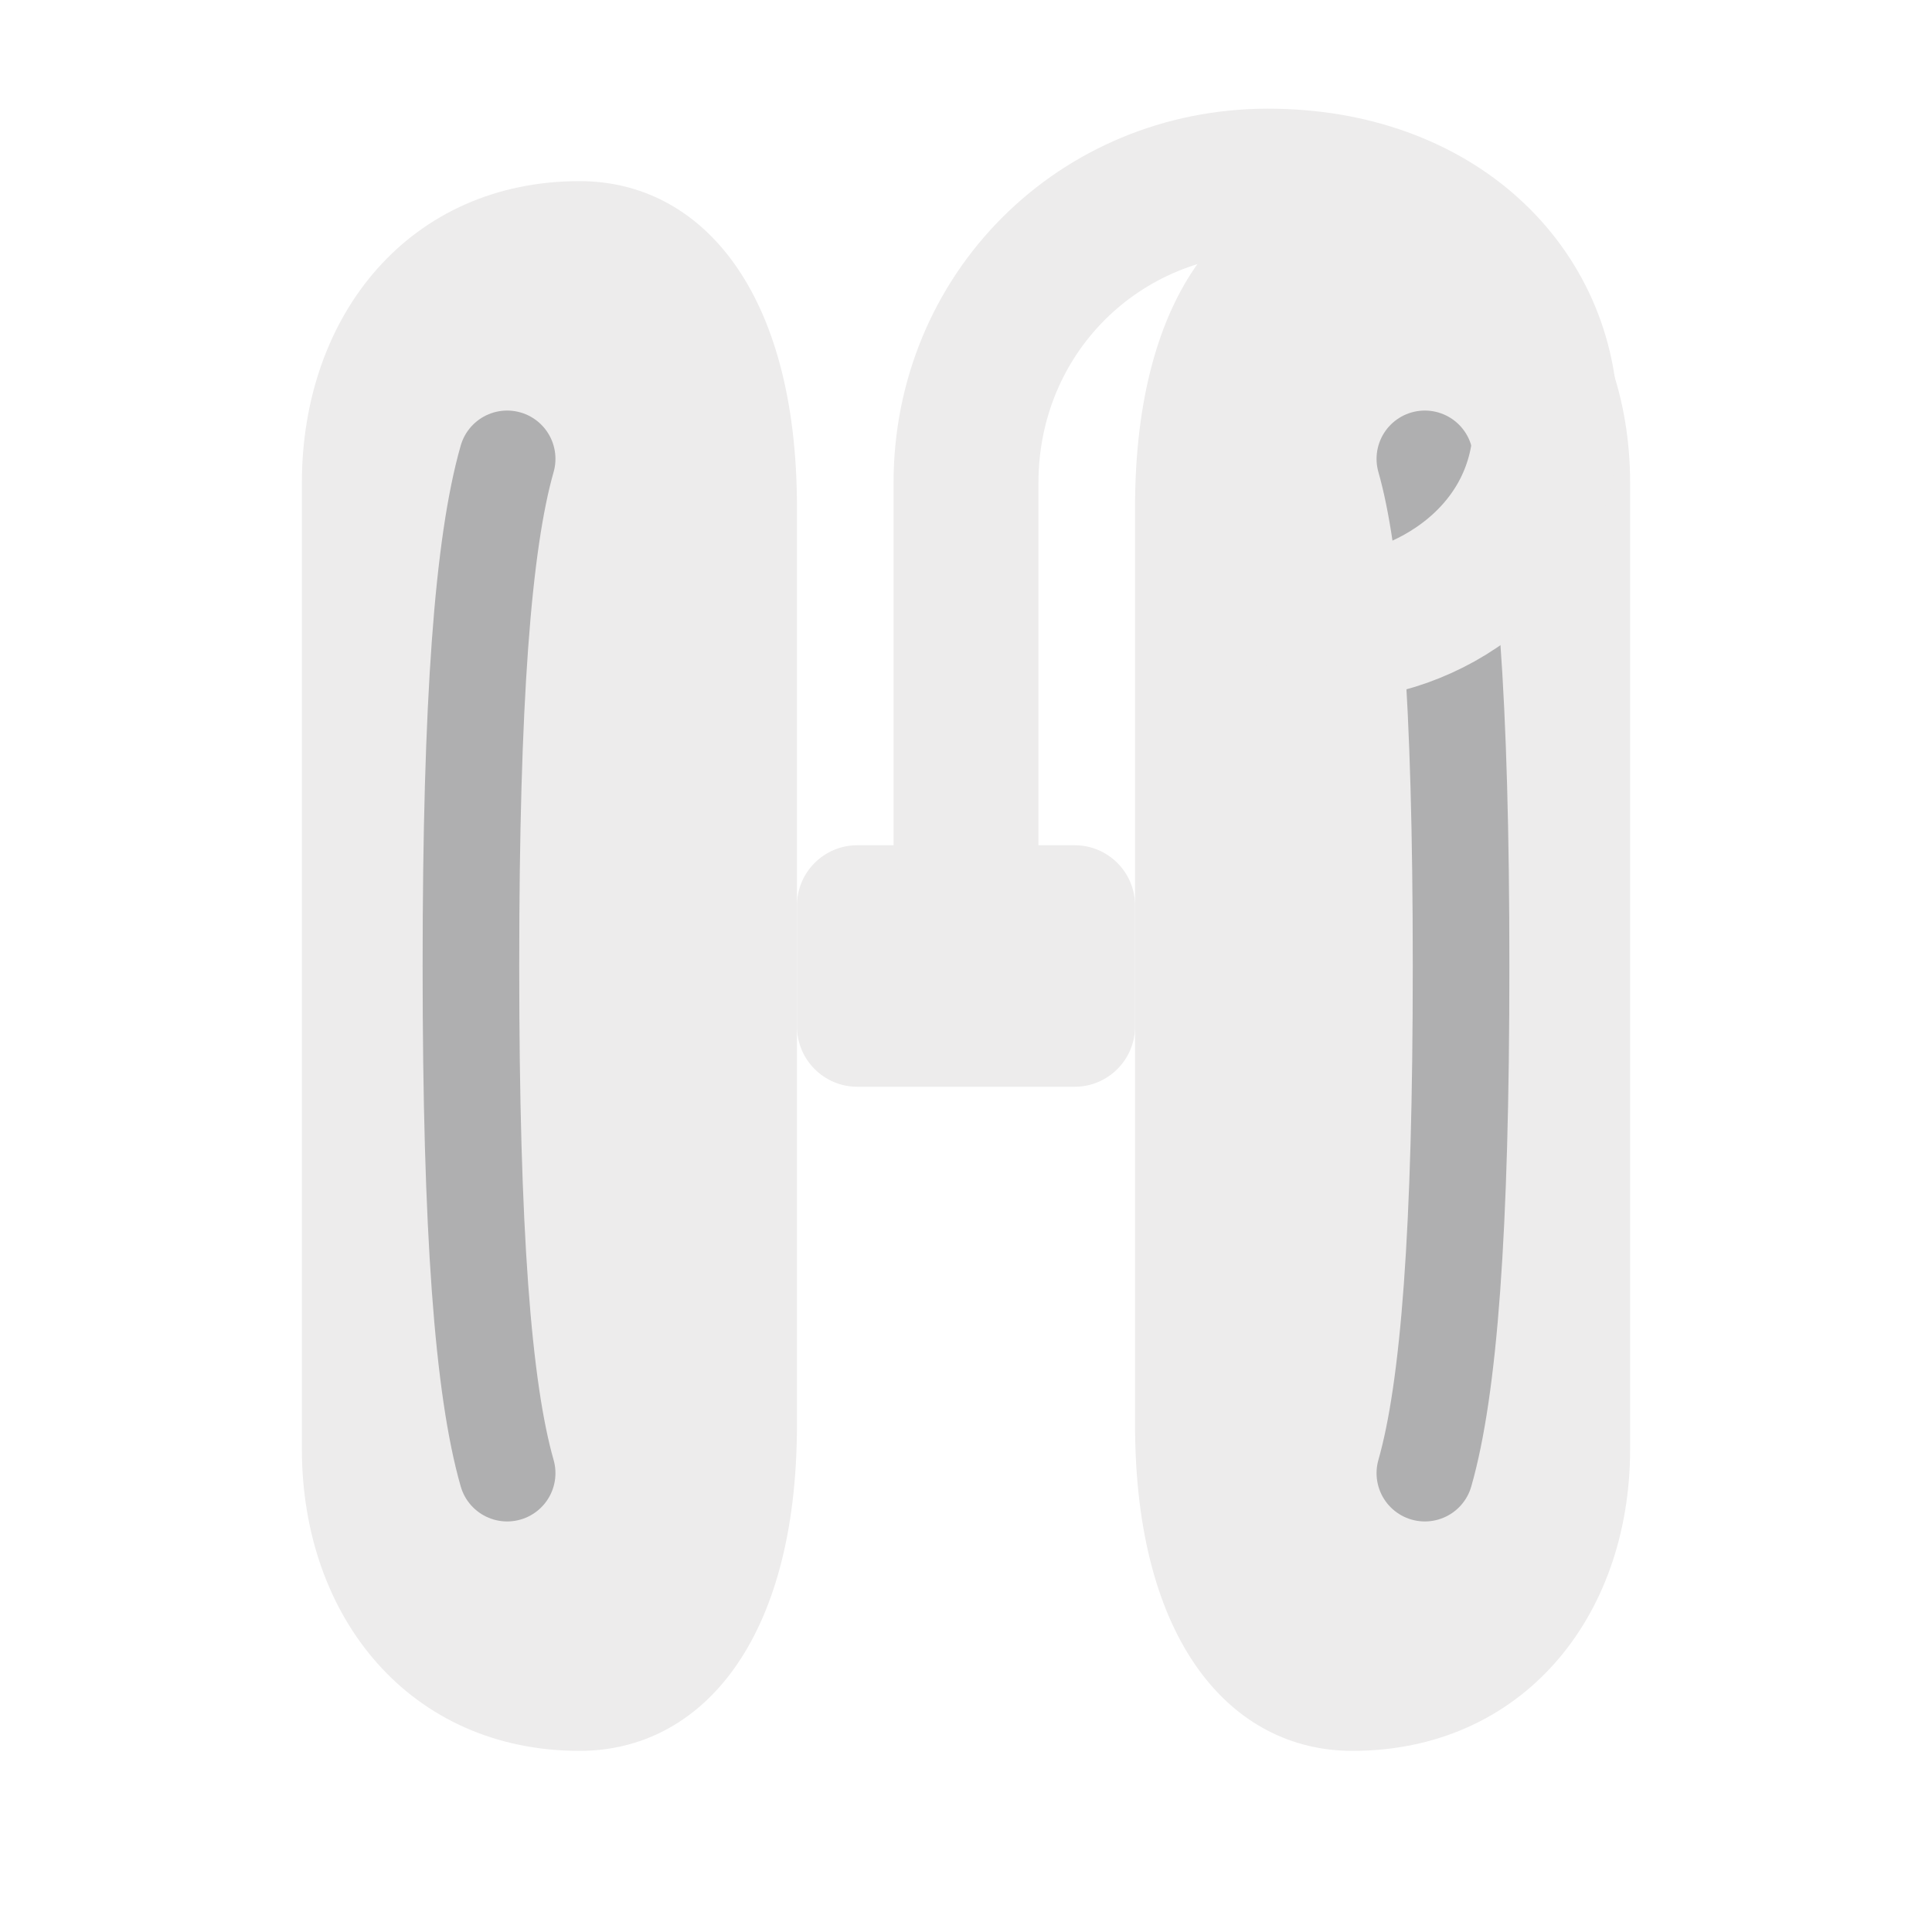
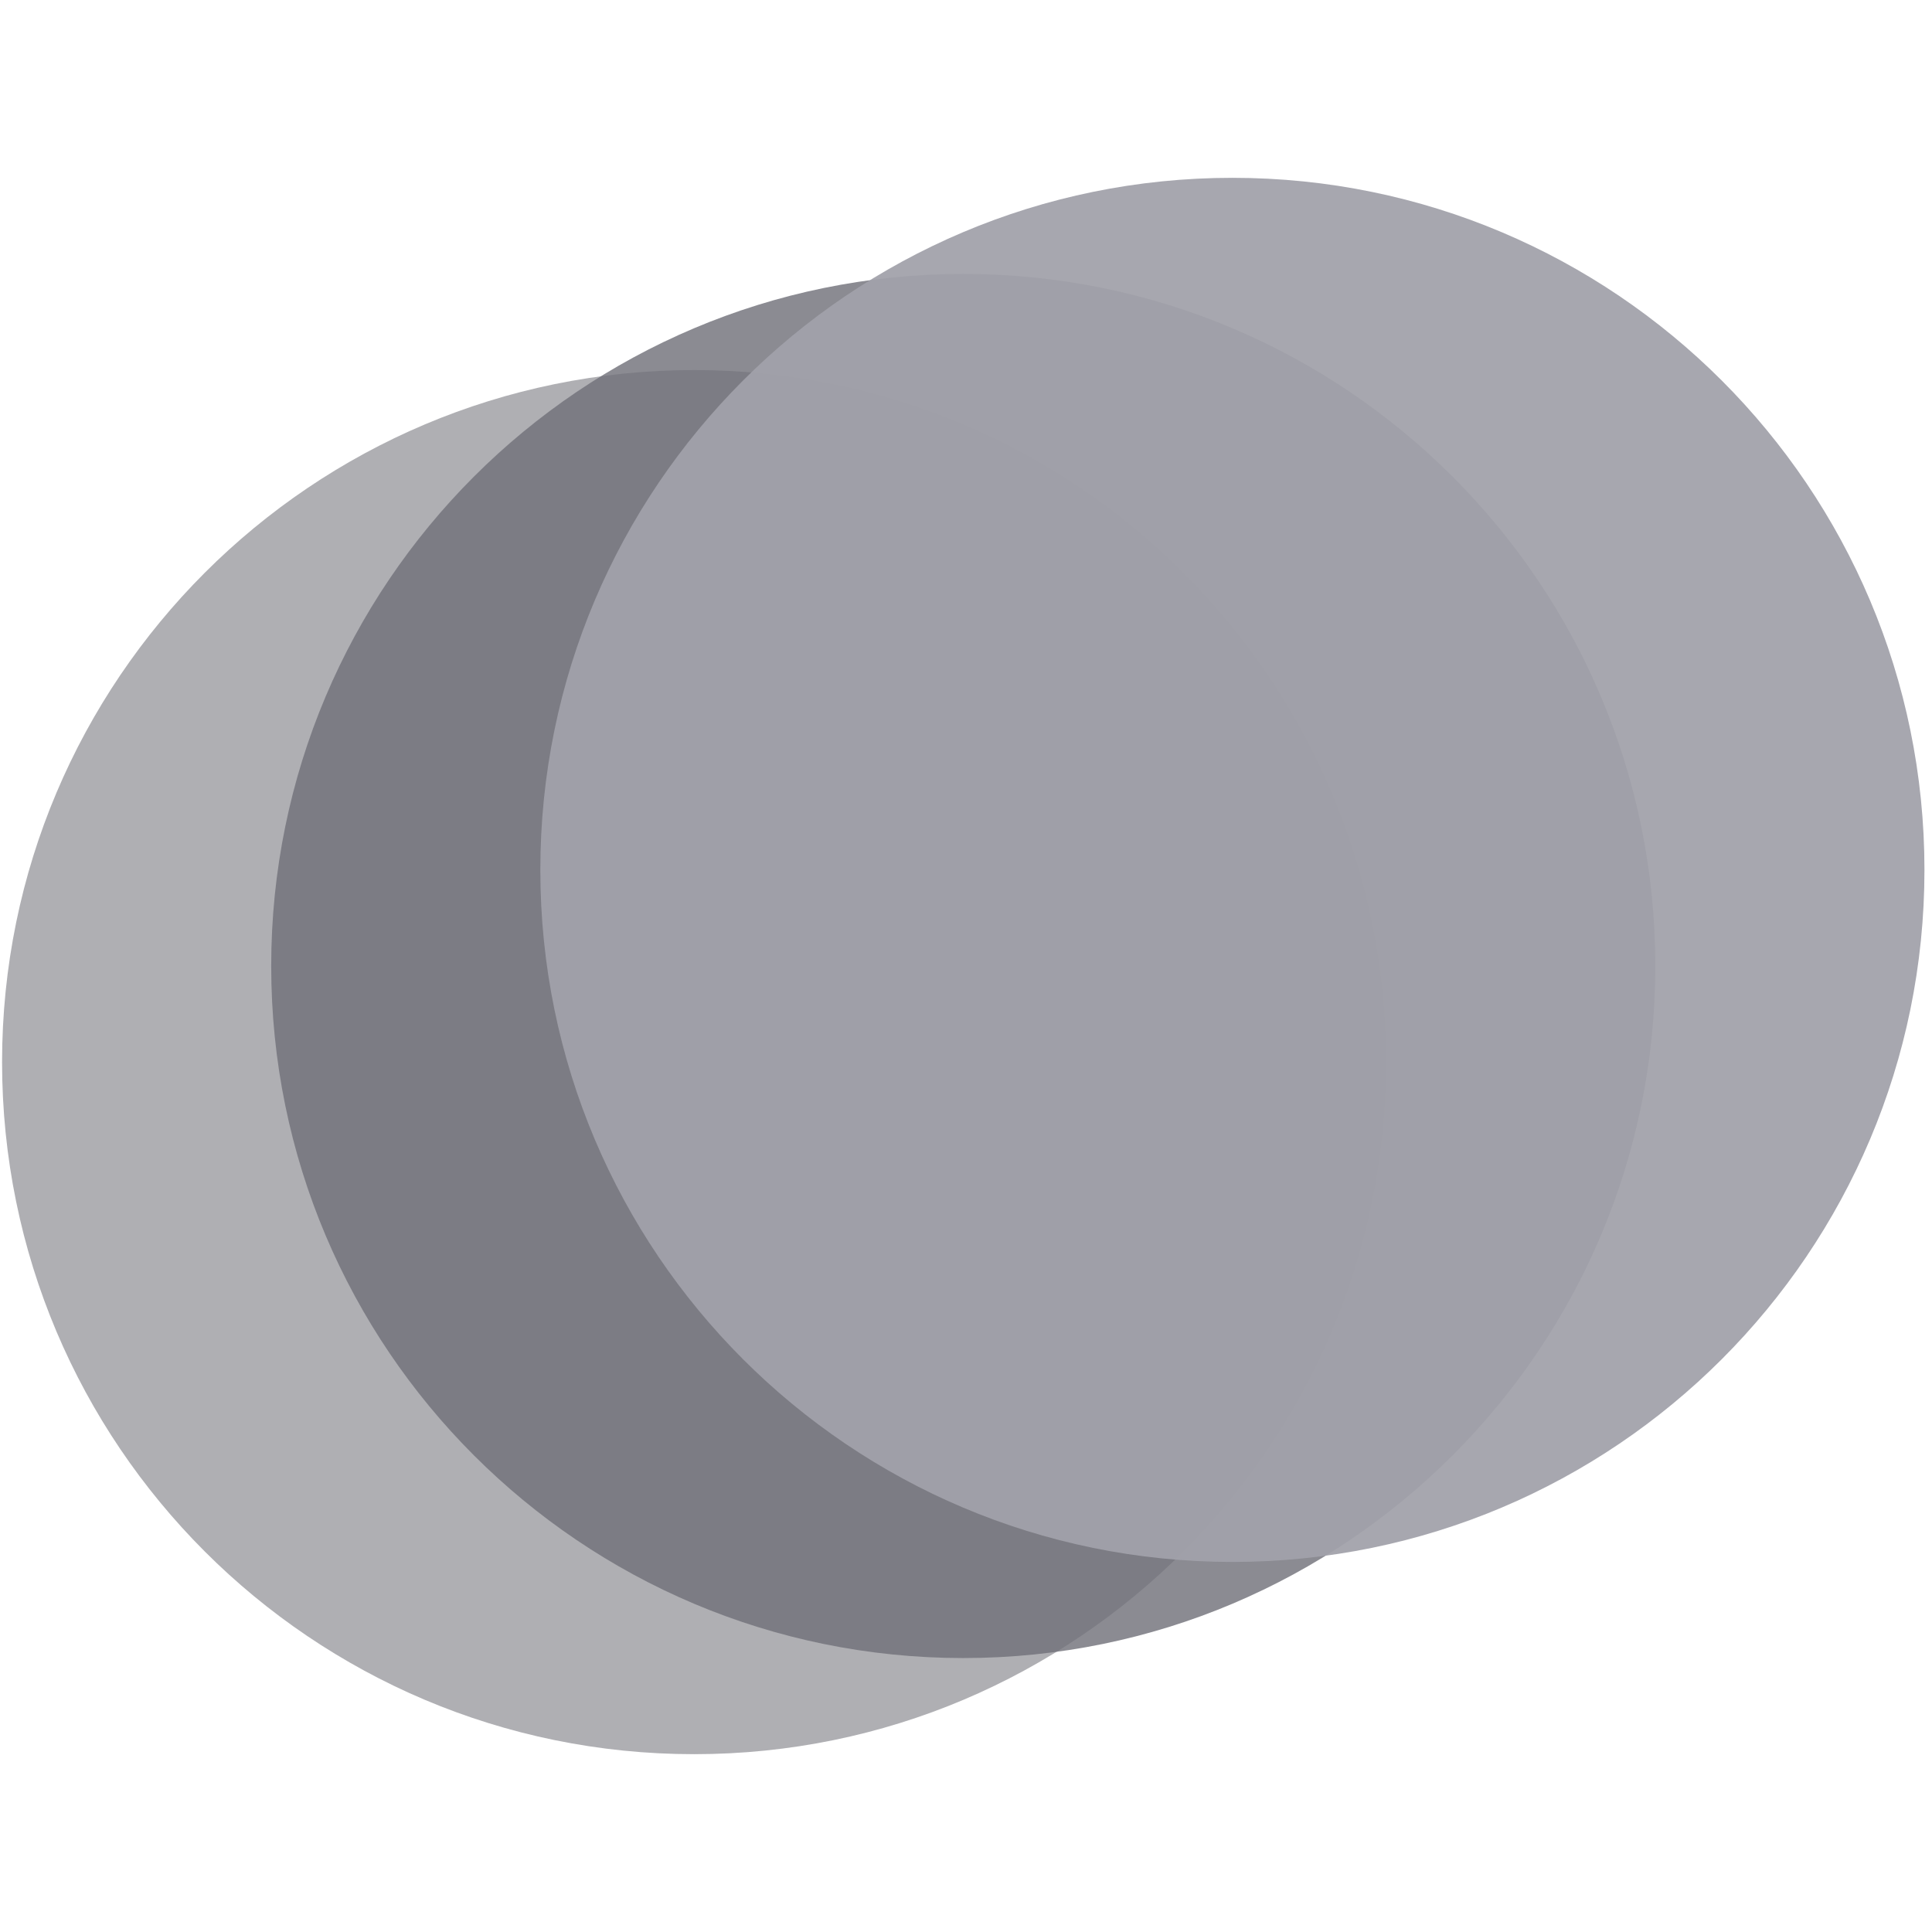
- <svg xmlns="http://www.w3.org/2000/svg" width="16" height="16" viewBox="0 0 16 16" fill="none">
-   <path d="M2.5 4C2.5 2.6 3.4 1.5 4.8 1.5C5.8 1.5 6.6 2.4 6.6 4.2V11.8C6.6 13.6 5.8 14.5 4.8 14.5C3.4 14.5 2.5 13.4 2.5 12V4Z" fill="#EDECEC" />
-   <path d="M4.2 3.8C4 4.5 3.9 5.8 3.9 8C3.9 10.2 4 11.5 4.2 12.2" stroke="#1E1F22" stroke-width="0.8" stroke-linecap="round" stroke-opacity="0.3" />
-   <path d="M13.5 4C13.5 2.6 12.6 1.5 11.2 1.5C10.2 1.5 9.4 2.4 9.4 4.2V11.8C9.4 13.6 10.2 14.5 11.2 14.5C12.6 14.5 13.5 13.4 13.5 12V4Z" fill="#EDECEC" />
-   <path d="M11.8 3.8C12 4.5 12.1 5.8 12.1 8C12.1 10.2 12 11.5 11.8 12.2" stroke="#1E1F22" stroke-width="0.8" stroke-linecap="round" stroke-opacity="0.3" />
-   <rect x="6.6" y="7" width="2.8" height="2" rx="0.5" fill="#EDECEC" />
-   <path d="M8 7V4C8 2.6 9.1 1.5 10.5 1.5C11.9 1.5 12.8 2.4 12.8 3.5C12.8 4.6 11.8 5.2 11 5.2" stroke="#EDECEC" stroke-width="1.2" stroke-linecap="round" />
+ <svg xmlns="http://www.w3.org/2000/svg" width="16" height="16" viewBox="-1 0 201 176.06">
+   <g>
+     <circle cx="71.215" cy="98.03" r="72" fill="#52525b75" />
+     <circle cx="99.215" cy="88.03" r="72" fill="#71717ad0" />
+     <circle cx="127.215" cy="78.03" r="72" fill="#a1a1aaf0" />
+   </g>
</svg>
